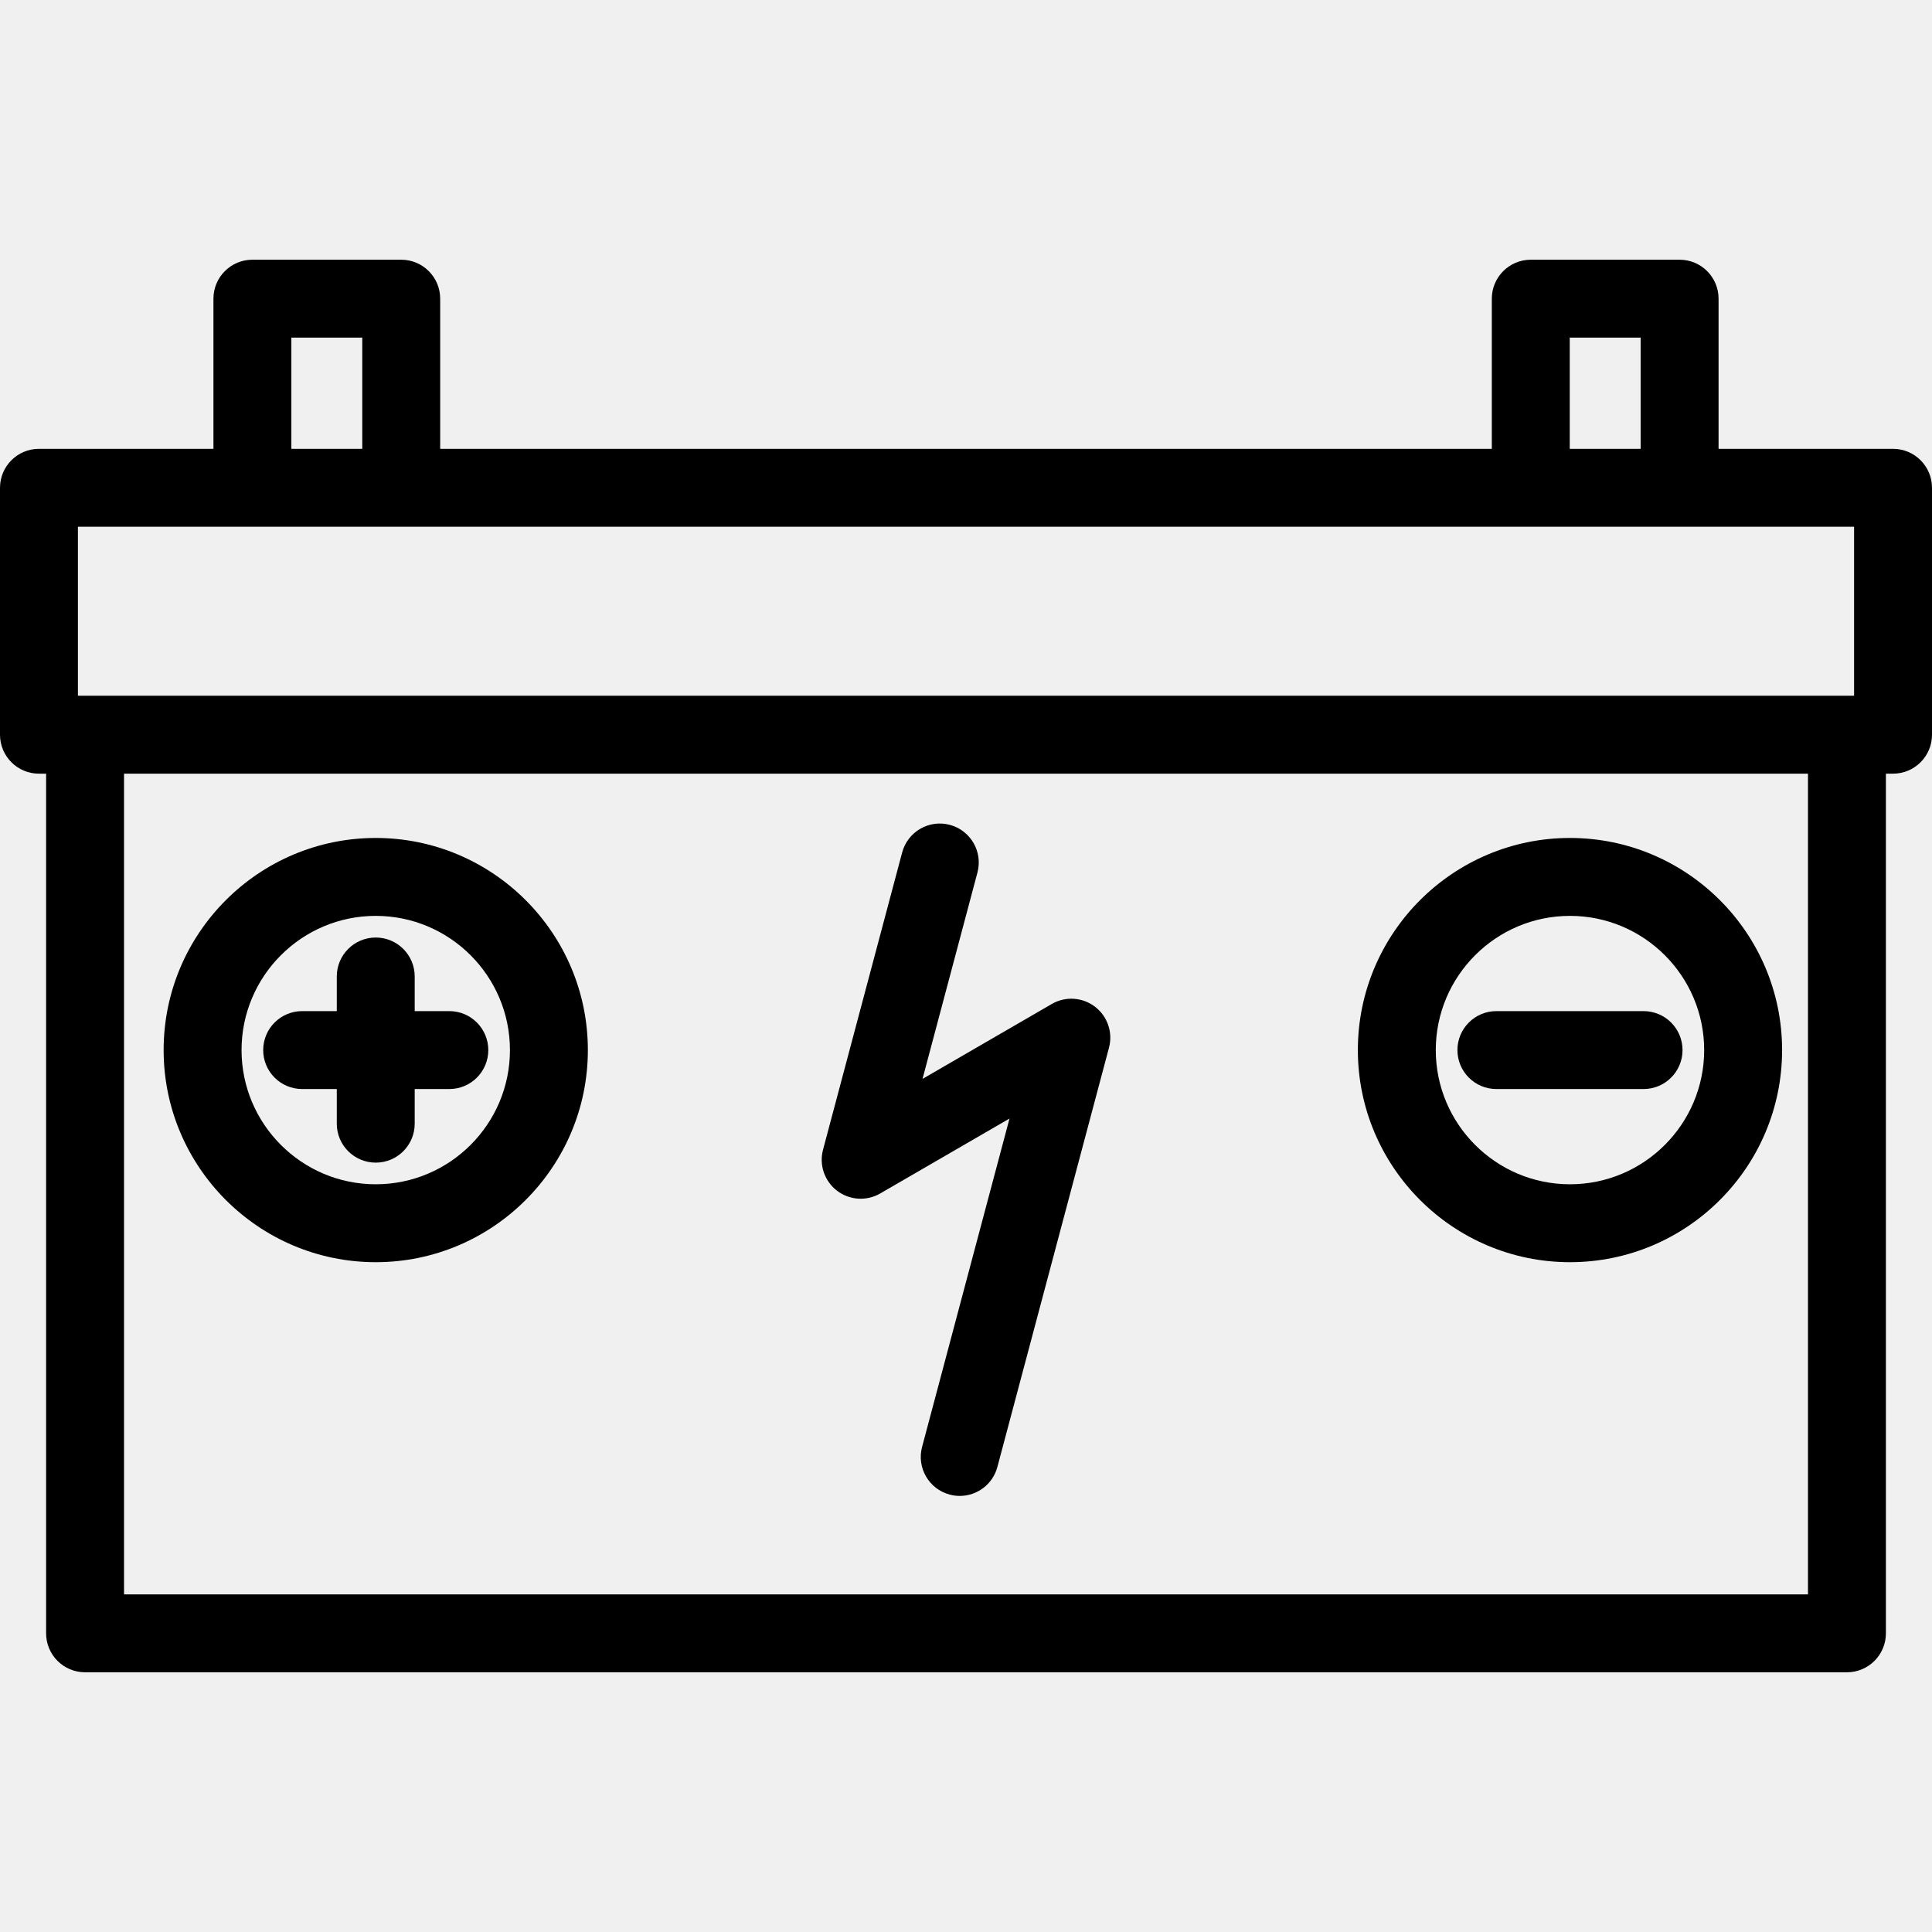
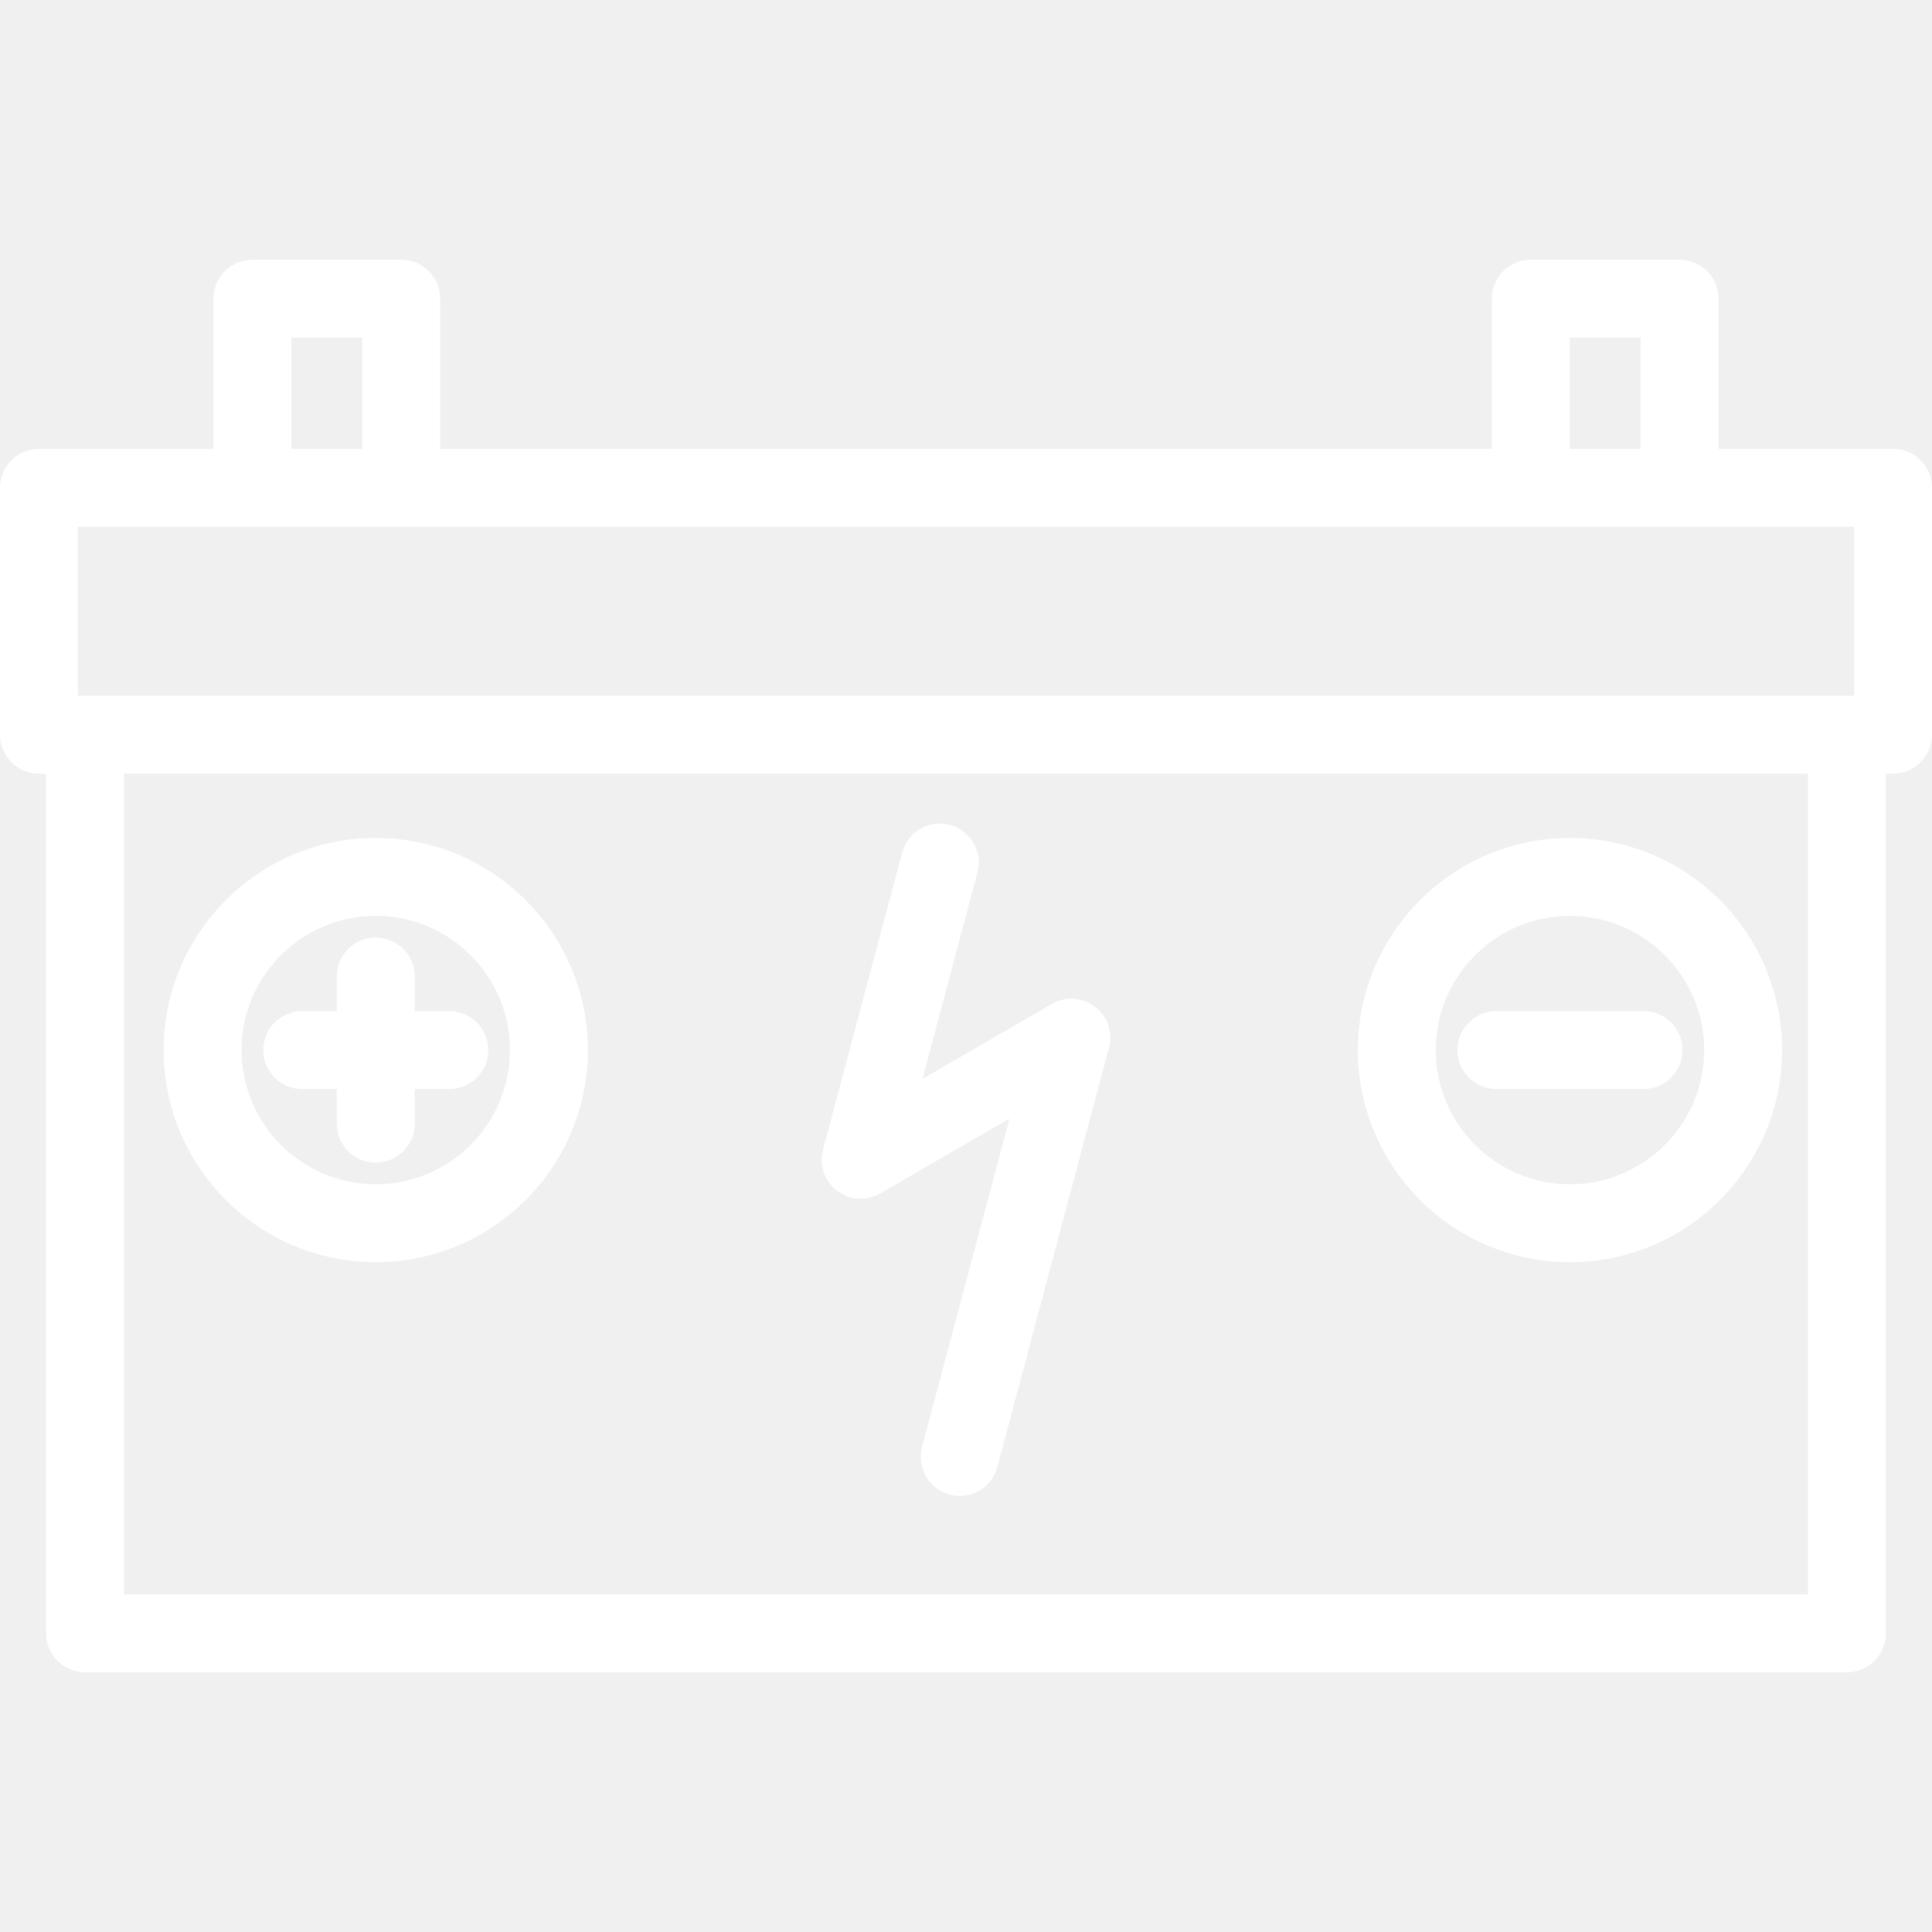
- <svg xmlns="http://www.w3.org/2000/svg" version="1.1" id="Capa_1" x="0px" y="0px" viewBox="0 0 446.3 446.3" style="enable-background:new 0 0 446.3 446.3;" xml:space="preserve">
+ <svg xmlns="http://www.w3.org/2000/svg" version="1.1" id="Capa_1" x="0px" y="0px" viewBox="0 0 446.3 446.3" style="enable-background:new 0 0 446.3 446.3;" xml:space="preserve" width="512px" height="512px">
  <g>
-     <path d="M437.3,103.682h-40.304V68.995c0-4.97-4.029-9-9-9h-34.38c-4.971,0-9,4.03-9,9v34.688H101.684V68.995c0-4.97-4.029-9-9-9   H58.305c-4.971,0-9,4.03-9,9v34.688H9c-4.971,0-9,4.03-9,9v57.039c0,4.97,4.029,9,9,9h1.651v198.583c0,4.97,4.029,9,9,9h407   c4.971,0,9-4.03,9-9V178.721h1.648c4.971,0,9-4.03,9-9v-57.039C446.3,107.712,442.271,103.682,437.3,103.682z M362.616,77.995   h16.38v25.688h-16.38V77.995z M67.305,77.995h16.379v25.688H67.305V77.995z M18,121.682h410.3v39.039H18V121.682z M417.651,368.305   h-389V178.721h389V368.305z" />
-     <path d="M77.799,251.572v8c0,4.97,4.029,9,9,9s9-4.03,9-9v-8h8c4.971,0,9-4.03,9-9s-4.029-9-9-9h-8v-8c0-4.97-4.029-9-9-9   s-9,4.03-9,9v8h-8c-4.971,0-9,4.03-9,9s4.029,9,9,9H77.799z" />
-     <path d="M86.799,291.572c27.019,0,49-21.981,49-49s-21.981-49-49-49s-49,21.981-49,49S59.78,291.572,86.799,291.572z    M86.799,211.572c17.094,0,31,13.906,31,31s-13.906,31-31,31s-31-13.906-31-31S69.705,211.572,86.799,211.572z" />
-     <path d="M379.671,251.572c4.971,0,9-4.03,9-9s-4.029-9-9-9h-34c-4.971,0-9,4.03-9,9s4.029,9,9,9H379.671z" />
-     <path d="M362.671,291.572c27.019,0,49-21.981,49-49s-21.981-49-49-49s-49,21.981-49,49S335.652,291.572,362.671,291.572z    M362.671,211.572c17.094,0,31,13.906,31,31s-13.906,31-31,31s-31-13.906-31-31S345.577,211.572,362.671,211.572z" />
-     <path d="M193.353,275.059c2.89,2.211,6.829,2.463,9.979,0.638l29.866-17.308l-20.193,75.858c-1.278,4.803,1.579,9.734,6.382,11.012   c0.776,0.207,1.555,0.305,2.321,0.305c3.979,0,7.619-2.659,8.691-6.687l25.782-96.854c0.937-3.518-0.339-7.253-3.23-9.464   c-2.891-2.211-6.829-2.463-9.979-0.638l-29.866,17.308l12.69-47.673c1.278-4.803-1.579-9.734-6.382-11.012   c-4.808-1.278-9.734,1.578-11.013,6.382l-18.279,68.669C189.186,269.112,190.461,272.848,193.353,275.059z" />
+     <path d="M437.3,103.682h-40.304V68.995c0-4.97-4.029-9-9-9h-34.38c-4.971,0-9,4.03-9,9v34.688H101.684V68.995c0-4.97-4.029-9-9-9   H58.305c-4.971,0-9,4.03-9,9v34.688H9c-4.971,0-9,4.03-9,9v57.039c0,4.97,4.029,9,9,9h1.651v198.583c0,4.97,4.029,9,9,9h407   c4.971,0,9-4.03,9-9V178.721h1.648c4.971,0,9-4.03,9-9v-57.039C446.3,107.712,442.271,103.682,437.3,103.682z M362.616,77.995   h16.38v25.688h-16.38V77.995z M67.305,77.995h16.379v25.688H67.305V77.995z M18,121.682h410.3v39.039H18V121.682z M417.651,368.305   h-389V178.721h389V368.305z" fill="#FFFFFF" />
+     <path d="M77.799,251.572v8c0,4.97,4.029,9,9,9s9-4.03,9-9v-8h8c4.971,0,9-4.03,9-9s-4.029-9-9-9h-8v-8c0-4.97-4.029-9-9-9   s-9,4.03-9,9v8h-8c-4.971,0-9,4.03-9,9s4.029,9,9,9H77.799z" fill="#FFFFFF" />
+     <path d="M86.799,291.572c27.019,0,49-21.981,49-49s-21.981-49-49-49s-49,21.981-49,49S59.78,291.572,86.799,291.572z    M86.799,211.572c17.094,0,31,13.906,31,31s-13.906,31-31,31s-31-13.906-31-31S69.705,211.572,86.799,211.572z" fill="#FFFFFF" />
+     <path d="M379.671,251.572c4.971,0,9-4.03,9-9s-4.029-9-9-9h-34c-4.971,0-9,4.03-9,9s4.029,9,9,9H379.671z" fill="#FFFFFF" />
+     <path d="M362.671,291.572c27.019,0,49-21.981,49-49s-21.981-49-49-49s-49,21.981-49,49S335.652,291.572,362.671,291.572z    M362.671,211.572c17.094,0,31,13.906,31,31s-13.906,31-31,31s-31-13.906-31-31S345.577,211.572,362.671,211.572z" fill="#FFFFFF" />
+     <path d="M193.353,275.059c2.89,2.211,6.829,2.463,9.979,0.638l29.866-17.308l-20.193,75.858c-1.278,4.803,1.579,9.734,6.382,11.012   c0.776,0.207,1.555,0.305,2.321,0.305c3.979,0,7.619-2.659,8.691-6.687l25.782-96.854c0.937-3.518-0.339-7.253-3.23-9.464   c-2.891-2.211-6.829-2.463-9.979-0.638l-29.866,17.308l12.69-47.673c1.278-4.803-1.579-9.734-6.382-11.012   c-4.808-1.278-9.734,1.578-11.013,6.382l-18.279,68.669C189.186,269.112,190.461,272.848,193.353,275.059z" fill="#FFFFFF" />
  </g>
  <g>
</g>
  <g>
</g>
  <g>
</g>
  <g>
</g>
  <g>
</g>
  <g>
</g>
  <g>
</g>
  <g>
</g>
  <g>
</g>
  <g>
</g>
  <g>
</g>
  <g>
</g>
  <g>
</g>
  <g>
</g>
  <g>
</g>
</svg>
